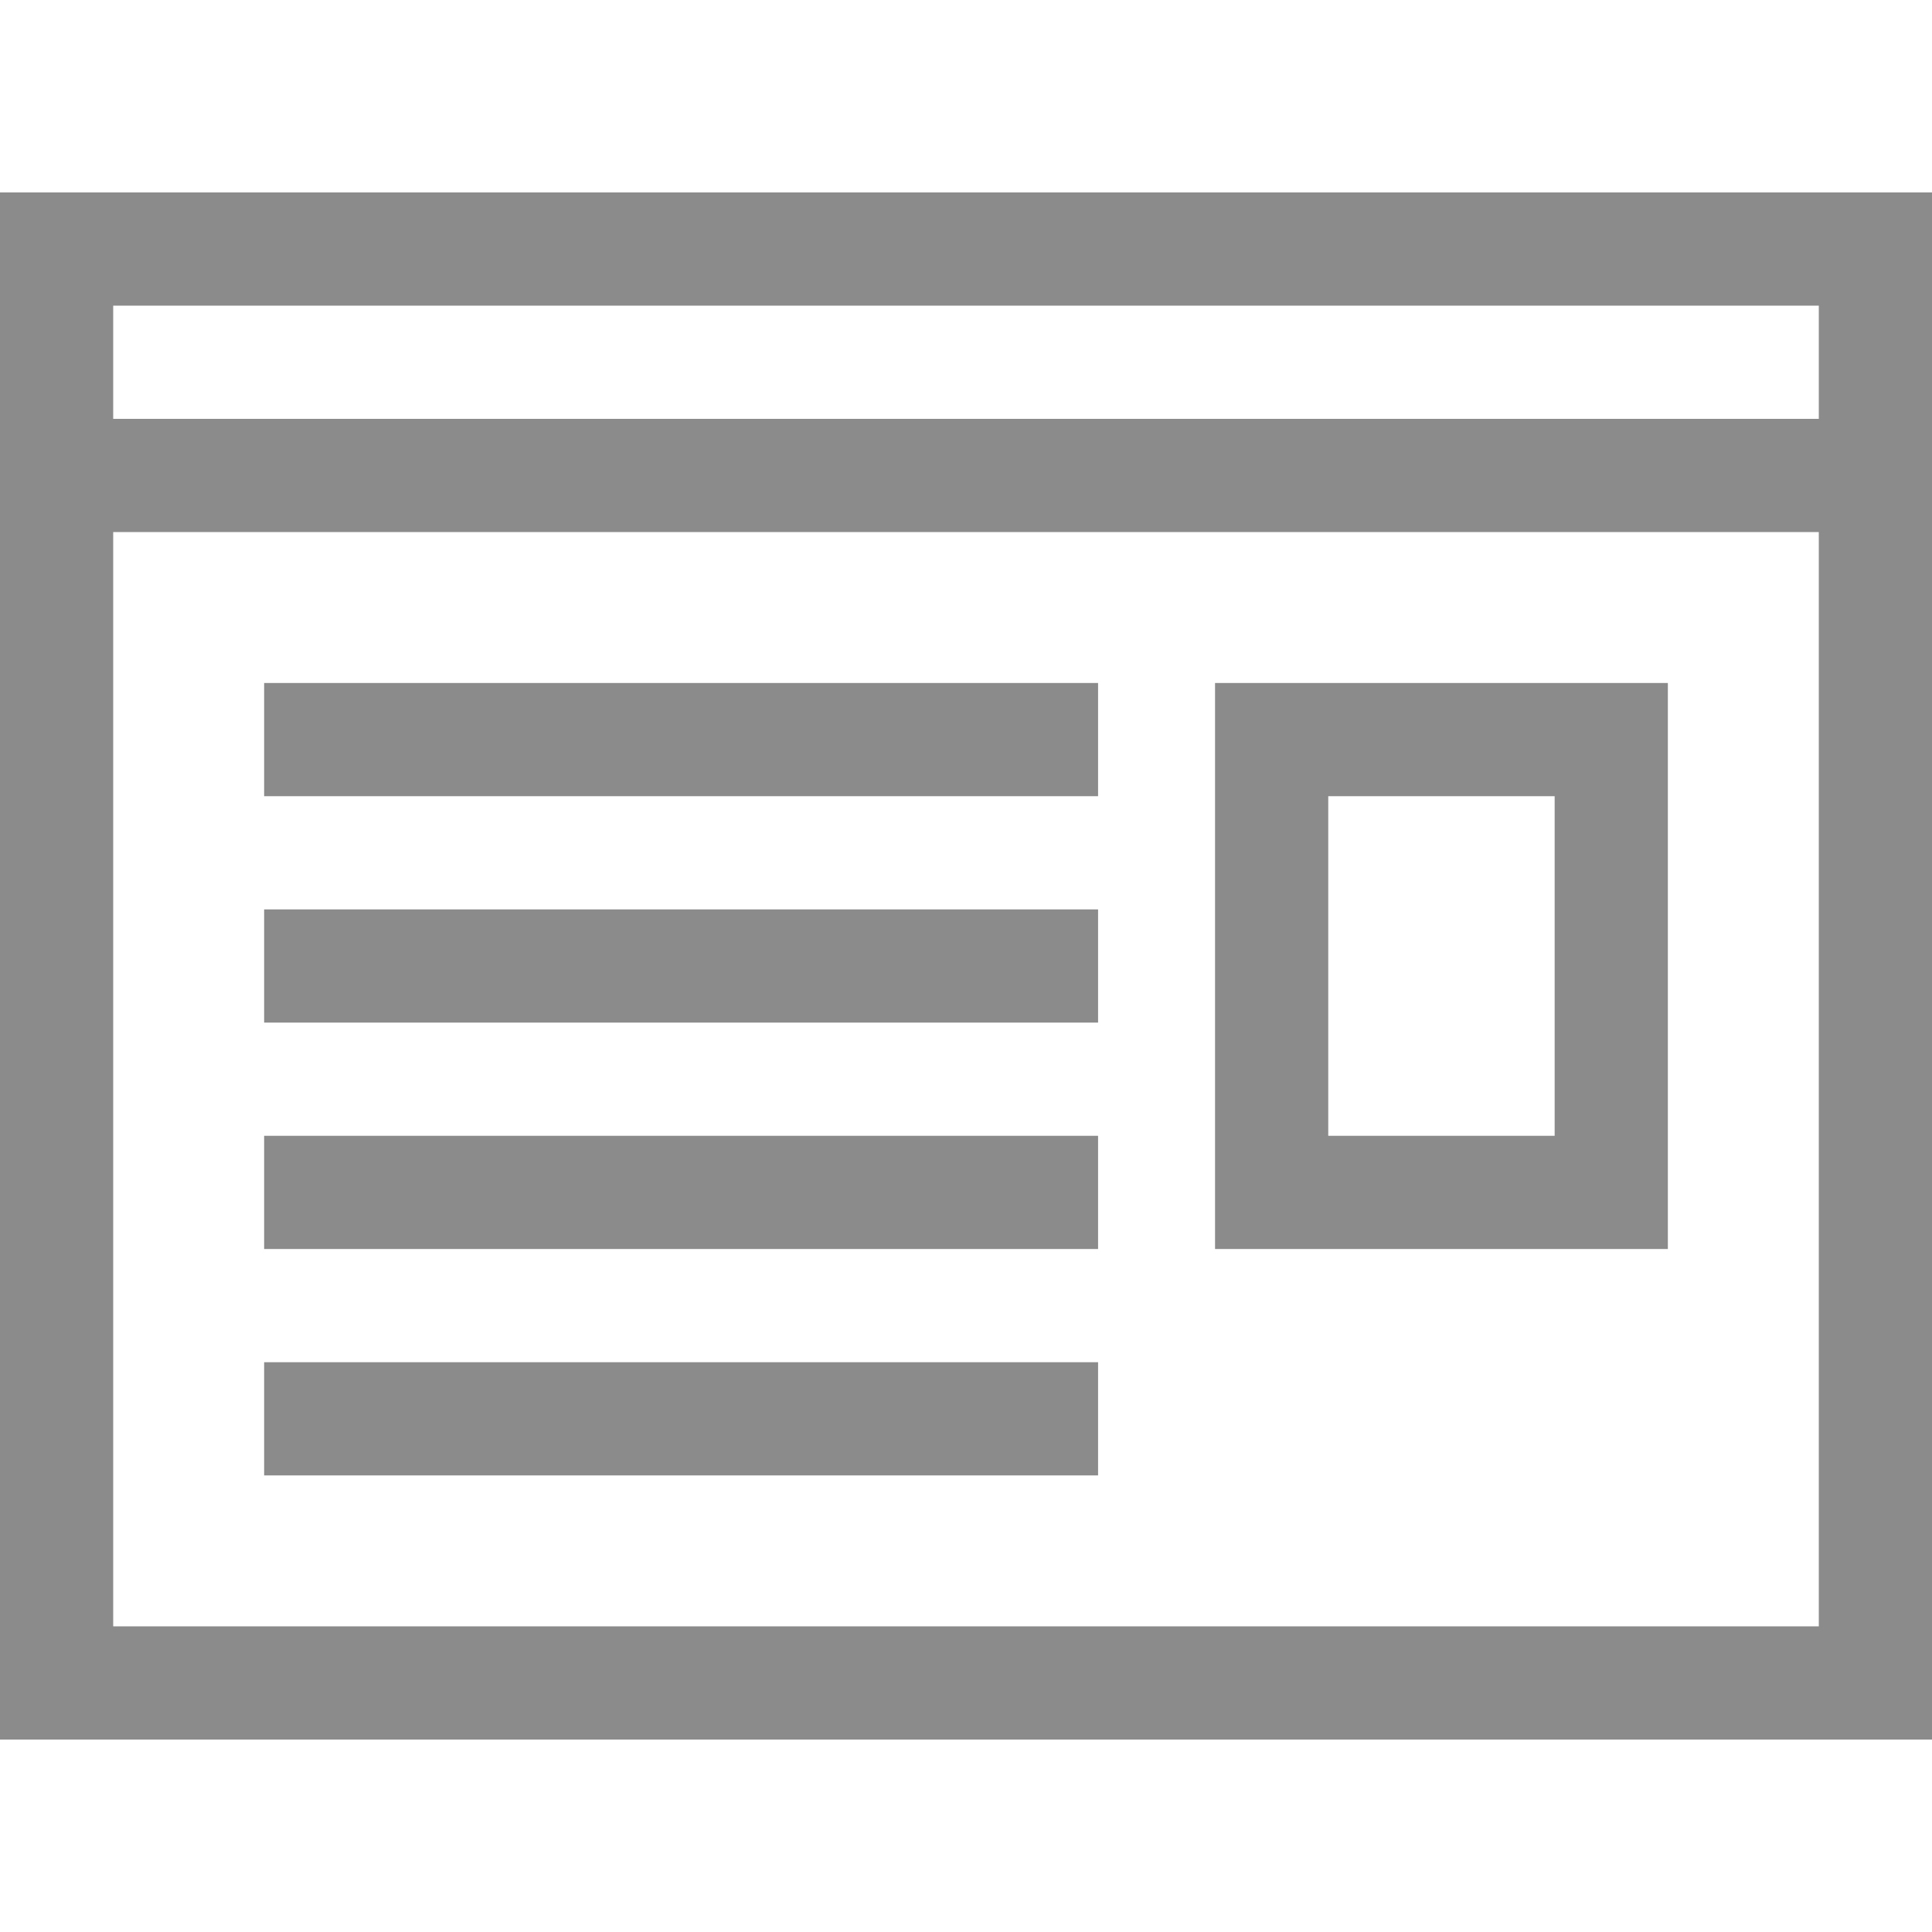
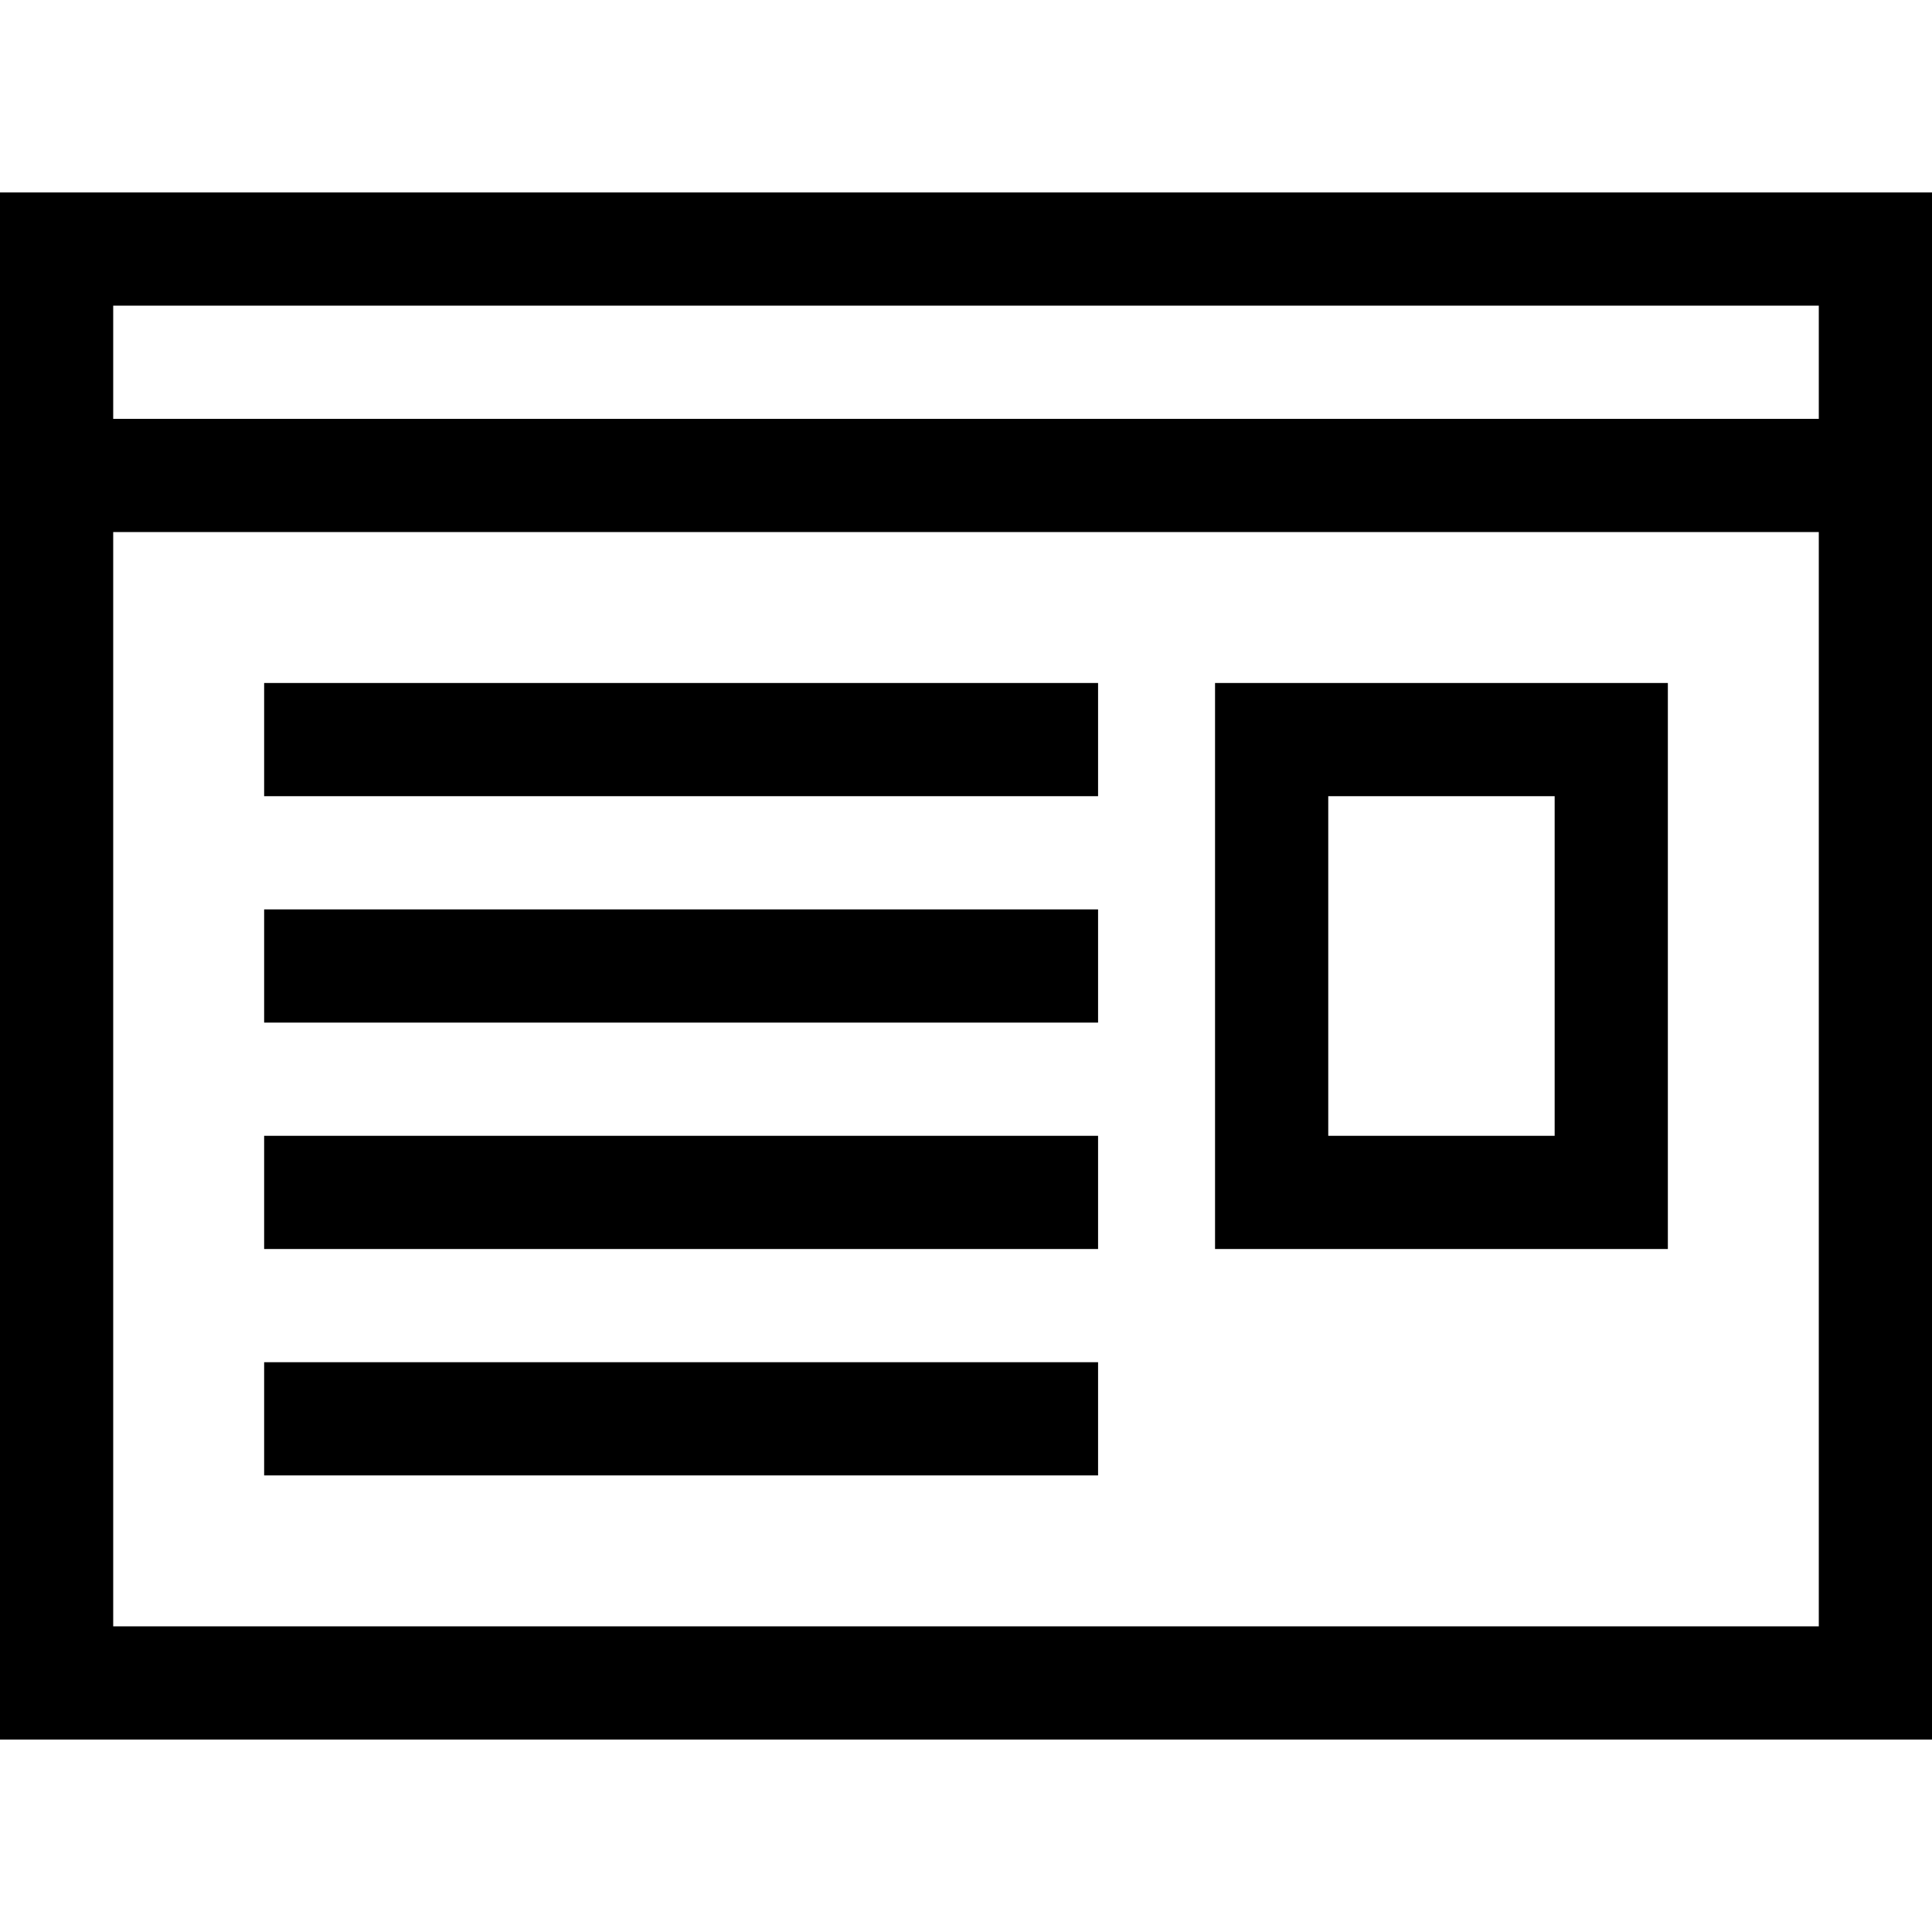
- <svg xmlns="http://www.w3.org/2000/svg" version="1.1" id="Capa_1" x="0px" y="0px" viewBox="0 0 512 512" style="enable-background:new 0 0 512 512;" fill="#8B8B8B" xml:space="preserve">
+ <svg xmlns="http://www.w3.org/2000/svg" version="1.1" id="Capa_1" x="0px" y="0px" viewBox="0 0 512 512" style="enable-background:new 0 0 512 512;" fill="#000" xml:space="preserve">
  <g>
    <g>
      <path d="M0,51v410h512V51H0z M482,431H30V141h452V431z M482,111H30V81h452V111z" />
    </g>
  </g>
  <g>
    <g>
      <path d="M322,181v150h120V181H322z M412,301h-60v-90h60V301z" />
    </g>
  </g>
  <g>
    <g>
      <rect x="70" y="181" width="221" height="30" />
    </g>
  </g>
  <g>
    <g>
      <rect x="70" y="241" width="221" height="30" />
    </g>
  </g>
  <g>
    <g>
      <rect x="70" y="301" width="221" height="30" />
    </g>
  </g>
  <g>
    <g>
      <rect x="70" y="361" width="221" height="30" />
    </g>
  </g>
  <g>
</g>
  <g>
</g>
  <g>
</g>
  <g>
</g>
  <g>
</g>
  <g>
</g>
  <g>
</g>
  <g>
</g>
  <g>
</g>
  <g>
</g>
  <g>
</g>
  <g>
</g>
  <g>
</g>
  <g>
</g>
  <g>
</g>
</svg>
